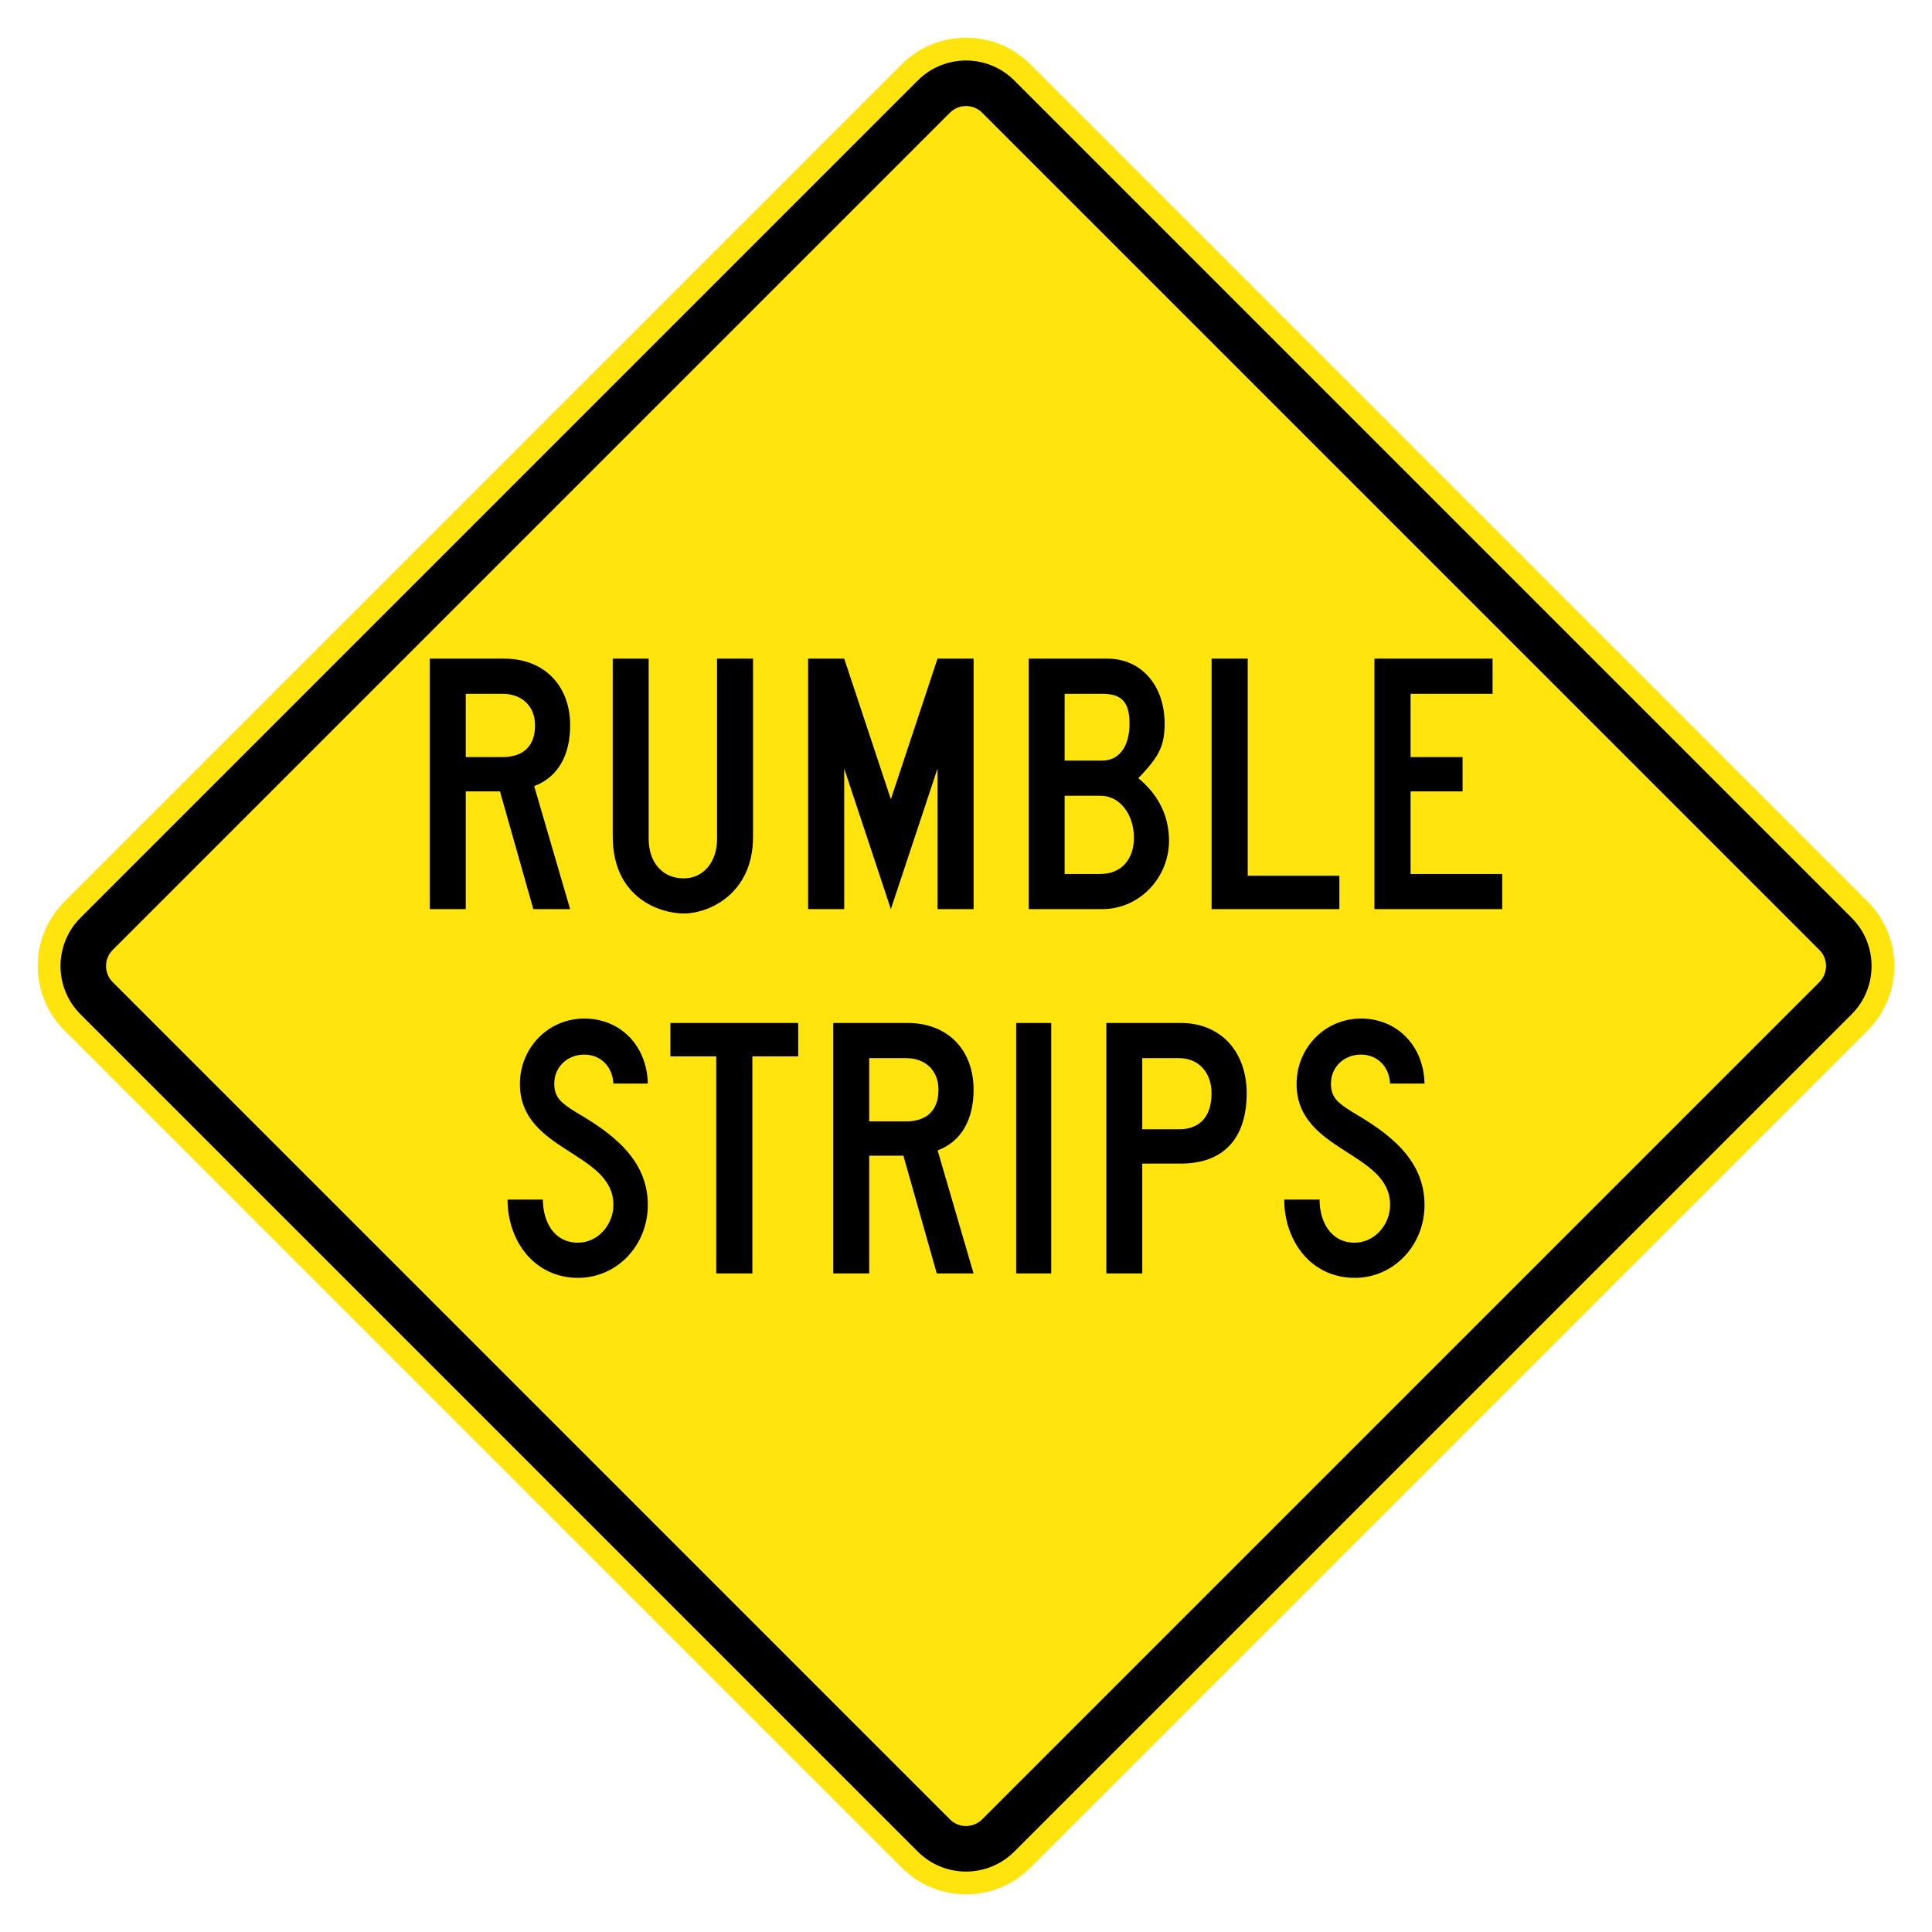
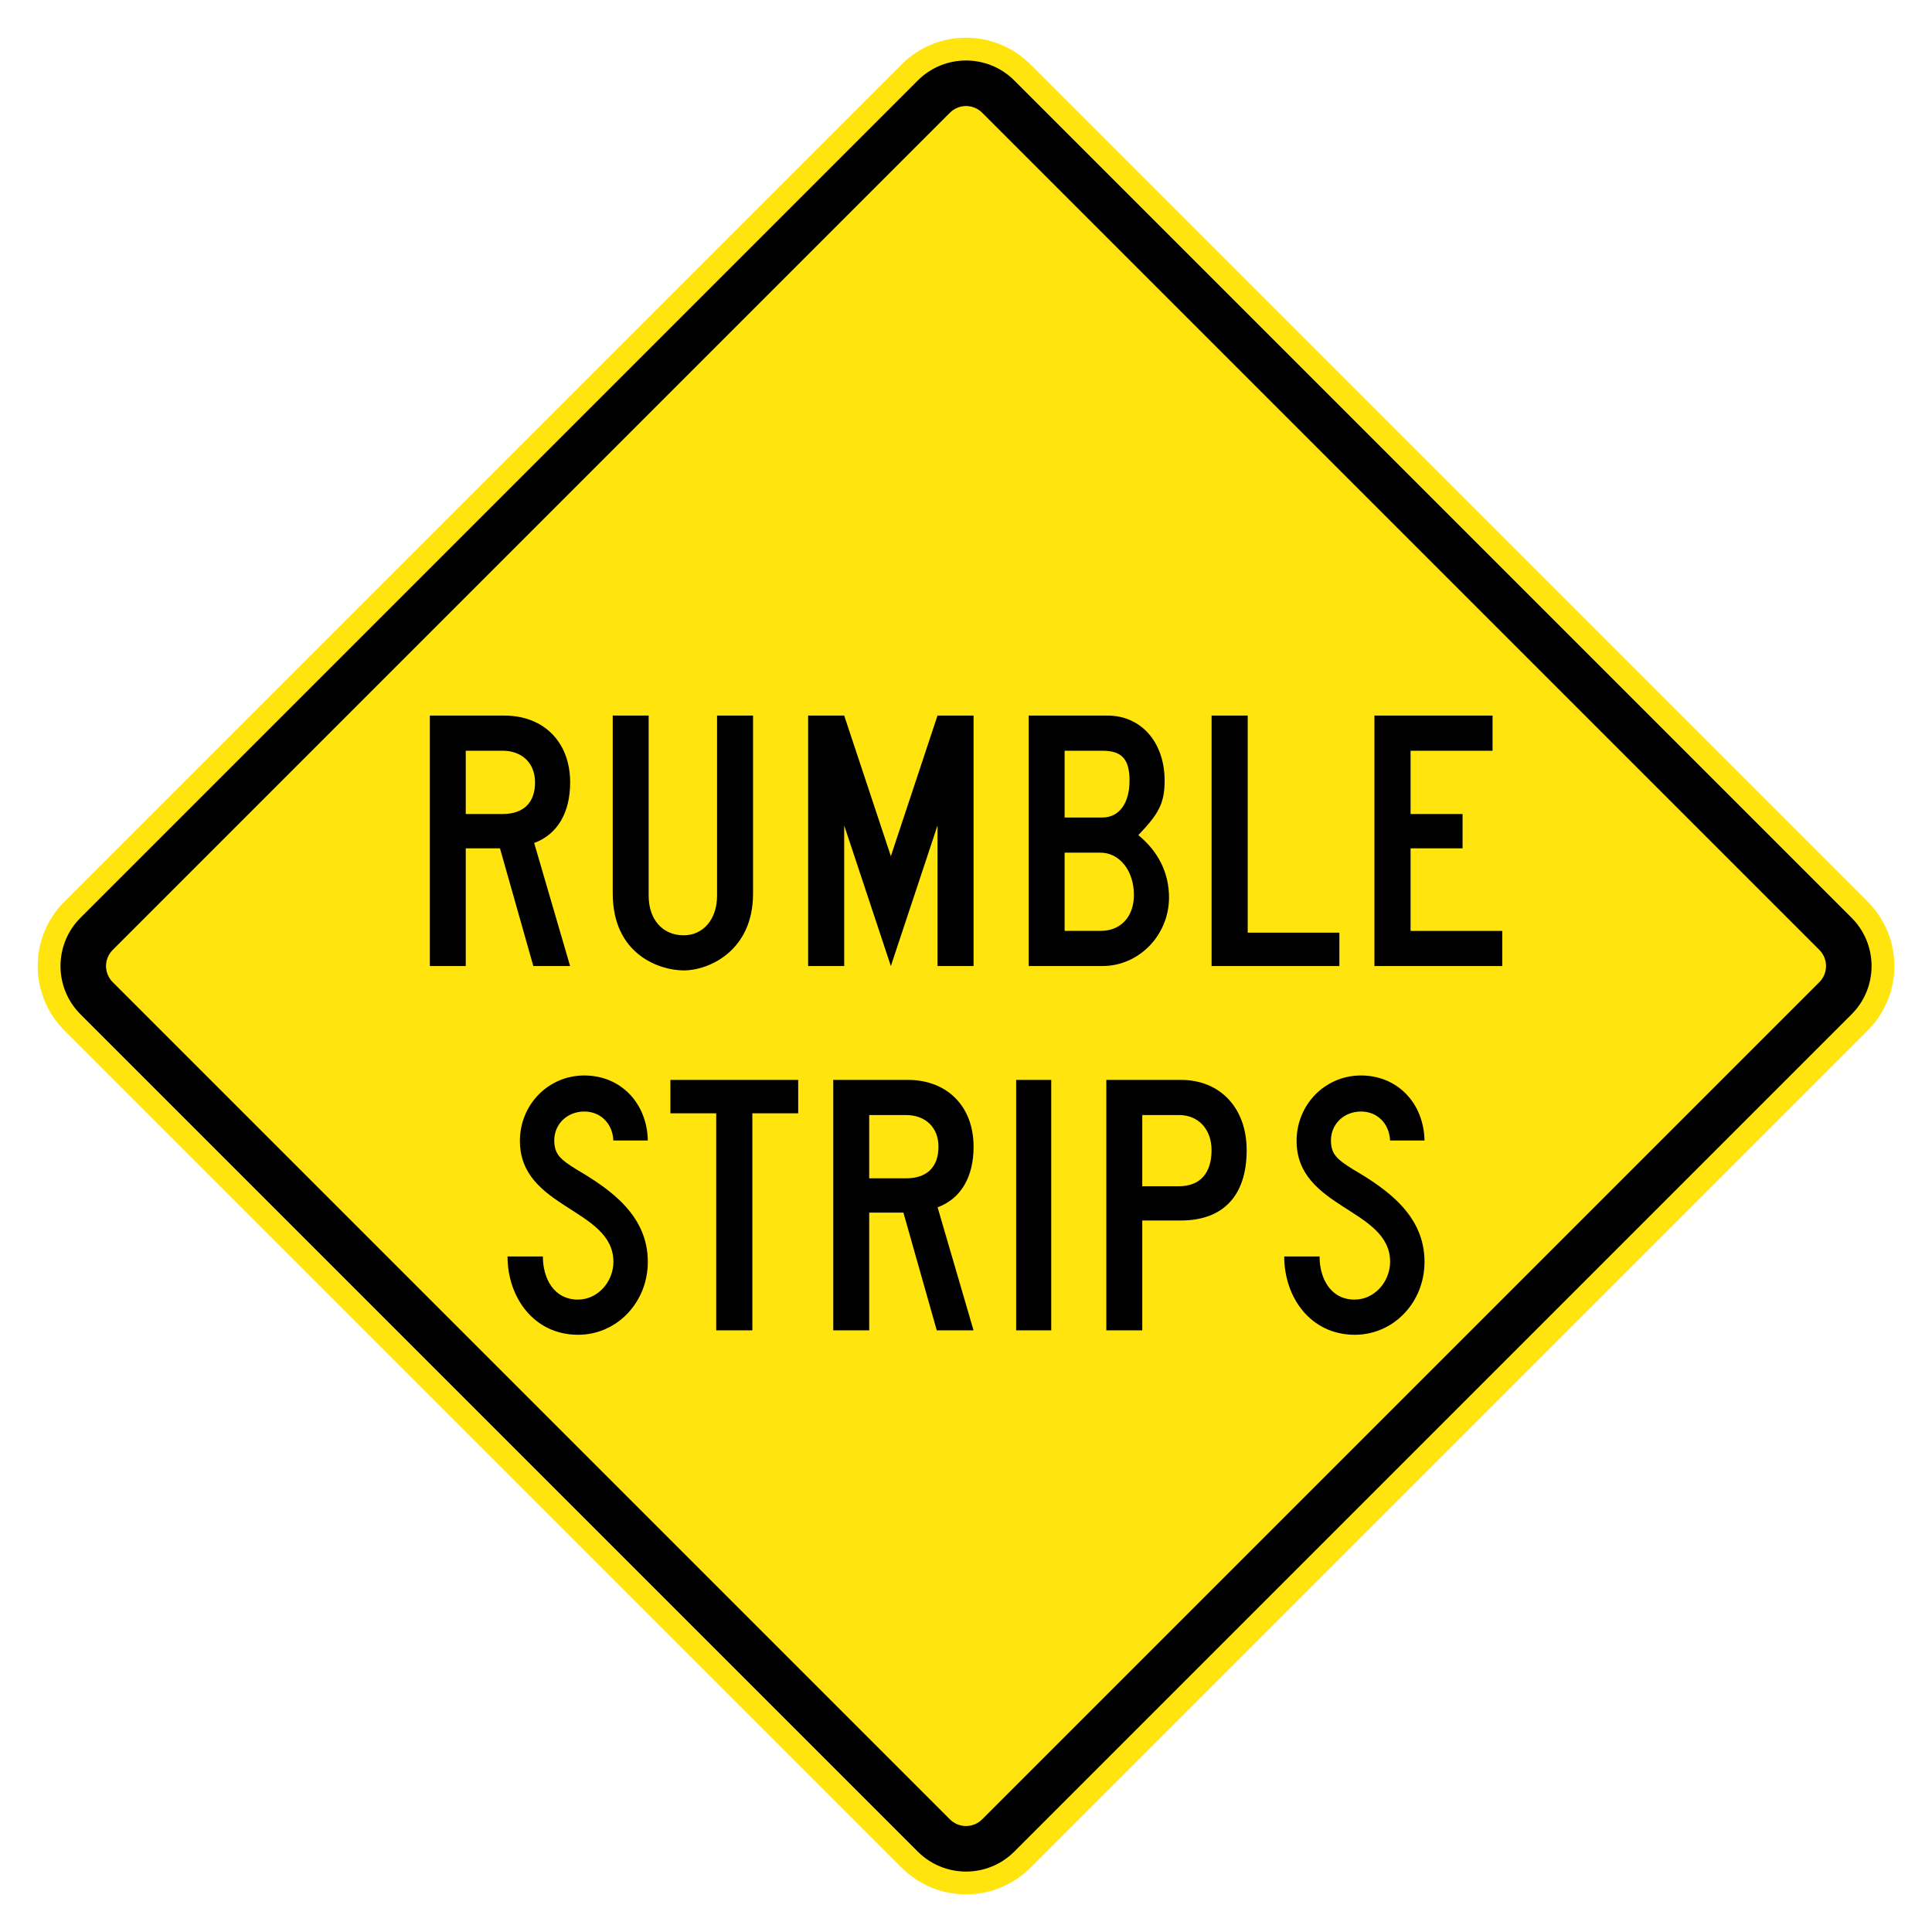
<svg xmlns="http://www.w3.org/2000/svg" version="1.1" width="29.93mm" height="29.93mm" viewBox="0 0 84.85 84.85">
  <g transform="scale(0.1)">
    <g id="panel">
      <path id="edge" fill="#ffe40d" d="M395.98 28.28A40 40 0 0 1 452.55 28.28L820.25 395.98A40 40 0 0 1 820.25 452.55L452.55 820.25A40 40 0 0 1 395.98 820.25L28.28 452.55A40 40 0 0 1 28.28 395.98L395.98 28.28Z" />
      <path id="border" fill="#000" d="M403.05 35.36A30 30 0 0 1 445.48 35.36L813.17 403.05A30 30 0 0 1 813.17 445.48L445.48 813.17A30 30 0 0 1 403.05 813.17L35.36 445.48A30 30 0 0 1 35.36 403.05L403.05 35.36Z" />
      <path id="ground" fill="#ffe40d" d="M417.19 49.5A10 10 0 0 1 431.34 49.5L799.03 417.19A10 10 0 0 1 799.03 431.34L431.34 799.03A10 10 0 0 1 417.19 799.03L49.5 431.34A10 10 0 0 1 49.5 417.19L417.19 49.5Z" />
    </g>
    <g id="legend">
-       <path fill="#000" d="M234.23 399.27H250.38L234.6 345.23C244.99 341.37 250.4 331.72 250.4 318.6C250.4 300.85 238.76 289.27 221.51 289.27H188.77V399.27H204.55V347.56H219.58ZM220.74 304.71C229.21 304.71 234.98 310.1 234.98 318.6C234.98 327.48 229.99 332.5 220.72 332.5H204.55V304.71Z M300.28 401.19C311.39 401.19 330.72 392.56 330.72 367.53V289.27H314.92V368.39C314.92 378.82 308.75 385.77 300.28 385.77C290.93 385.77 284.88 378.74 284.88 368.39V289.27H269.1V367.3C269.1 394.58 290.12 401.19 300.28 401.19Z M411.74 399.27H427.58V289.27H411.74L391.25 351.02L370.76 289.27H354.92V399.27H370.76V337.52L391.25 399.27L411.74 337.52Z M484.13 399.27C500.3 399.27 513.41 385.63 513.41 369.17C513.41 357.98 508.4 348.71 499.93 341.77C508.79 332.5 511.48 327.91 511.48 317.83C511.48 300.85 501.04 289.27 486.44 289.27H451.78V399.27ZM484.13 304.71C492.67 304.71 496.07 308.37 496.07 317.83C496.07 327.87 491.46 334.04 484.12 334.04H467.56V304.71ZM467.56 349.48H483.36C491.63 349.48 497.99 357.37 497.99 368C497.99 377.65 492.22 383.83 483.35 383.83H467.56Z M532.11 399.27H588.23V384.6H547.97V289.27H532.11Z M603.63 399.27H659.76V383.84H619.5V347.56H642.33V332.5H619.5V304.71H655.5V289.27H603.63Z" />
-       <path fill="#000" d="M253.9 545.75V545.77C243.05 545.77 238.42 536.2 238.42 526.83H222.9C222.9 544.82 234.51 561.21 253.89 561.21C270.94 561.21 284.51 546.98 284.51 529.17C284.51 508.85 268.26 497.42 253.08 488.54C246.42 484.37 243.42 482.08 243.42 475.88C243.42 468.55 249.23 463.16 256.6 463.16C263.57 463.16 269 468.18 269.38 475.89H284.52C284.14 459.28 272.49 447.33 256.61 447.33C240.73 447.33 228.33 460.23 228.33 476.05C228.33 505.87 269.38 505.71 269.4 529.14C269.4 538.03 262.43 545.75 253.9 545.75Z M330.42 463.94H350.55V449.27H294.42V463.94H314.55V559.27H330.42Z M411.41 559.27H427.56L411.78 505.23C422.18 501.37 427.58 491.72 427.58 478.6C427.58 460.85 415.95 449.27 398.69 449.27H365.95V559.27H381.74V507.56H396.76ZM397.92 464.71C406.39 464.71 412.16 470.1 412.16 478.6C412.16 487.48 407.17 492.5 397.91 492.5H381.74V464.71Z M446.28 559.27H461.68V449.27H446.28Z M518.62 511.02C537.1 511.02 547.51 500.23 547.51 480.15C547.51 461.67 535.96 449.27 518.62 449.27H485.88V559.27H501.66V511.02ZM501.66 464.71H517.85C526.26 464.71 532.09 470.88 532.09 480.15C532.09 490.19 527.07 495.96 517.83 495.96H501.66Z M595.01 545.75V545.77C584.16 545.77 579.53 536.2 579.53 526.83H564.01C564.01 544.82 575.62 561.21 595 561.21C612.05 561.21 625.62 546.98 625.62 529.17C625.62 508.85 609.37 497.42 594.19 488.54C587.53 484.37 584.53 482.08 584.53 475.88C584.53 468.55 590.34 463.16 597.71 463.16C604.68 463.16 610.11 468.18 610.5 475.89H625.63C625.25 459.28 613.6 447.33 597.72 447.33C581.84 447.33 569.44 460.23 569.44 476.05C569.44 505.87 610.5 505.71 610.51 529.14C610.51 538.03 603.54 545.75 595.01 545.75Z" />
+       <path fill="#000" d="M234.23 424.27H250.38L234.6 370.23C244.99 366.37 250.4 356.72 250.4 343.6C250.4 325.85 238.76 314.27 221.51 314.27H188.77V424.27H204.55V372.56H219.58ZM220.74 329.71C229.21 329.71 234.98 335.1 234.98 343.6C234.98 352.48 229.99 357.5 220.72 357.5H204.55V329.71Z M300.28 426.19C311.39 426.19 330.72 417.56 330.72 392.53V314.27H314.92V393.39C314.92 403.82 308.75 410.77 300.28 410.77C290.93 410.77 284.88 403.74 284.88 393.39V314.27H269.1V392.3C269.1 419.58 290.12 426.19 300.28 426.19Z M411.74 424.27H427.58V314.27H411.74L391.25 376.02L370.76 314.27H354.92V424.27H370.76V362.52L391.25 424.27L411.74 362.52Z M484.13 424.27C500.3 424.27 513.41 410.63 513.41 394.17C513.41 382.98 508.4 373.71 499.93 366.77C508.79 357.5 511.48 352.91 511.48 342.83C511.48 325.85 501.04 314.27 486.44 314.27H451.78V424.27ZM484.13 329.71C492.67 329.71 496.07 333.37 496.07 342.83C496.07 352.87 491.46 359.04 484.12 359.04H467.56V329.71ZM467.56 374.48H483.36C491.63 374.48 497.99 382.37 497.99 393C497.99 402.65 492.22 408.83 483.35 408.83H467.56Z M532.11 424.27H588.23V409.6H547.97V314.27H532.11Z M603.63 424.27H659.76V408.84H619.5V372.56H642.33V357.5H619.5V329.71H655.5V314.27H603.63Z" />
+       <path fill="#000" d="M253.9 570.75V570.77C243.05 570.77 238.42 561.2 238.42 551.83H222.9C222.9 569.82 234.51 586.21 253.89 586.21C270.94 586.21 284.51 571.98 284.51 554.17C284.51 533.85 268.26 522.42 253.08 513.54C246.42 509.37 243.42 507.08 243.42 500.88C243.42 493.55 249.23 488.16 256.6 488.16C263.57 488.16 269 493.18 269.38 500.89H284.52C284.14 484.28 272.49 472.33 256.61 472.33C240.73 472.33 228.33 485.23 228.33 501.05C228.33 530.87 269.38 530.71 269.4 554.14C269.4 563.03 262.43 570.75 253.9 570.75Z M330.42 488.94H350.55V474.27H294.42V488.94H314.55V584.27H330.42Z M411.41 584.27H427.56L411.78 530.23C422.18 526.37 427.58 516.72 427.58 503.6C427.58 485.85 415.95 474.27 398.69 474.27H365.95V584.27H381.74V532.56H396.76ZM397.92 489.71C406.39 489.71 412.16 495.1 412.16 503.6C412.16 512.48 407.17 517.5 397.91 517.5H381.74V489.71Z M446.28 584.27H461.68V474.27H446.28Z M518.62 536.02C537.1 536.02 547.51 525.23 547.51 505.15C547.51 486.67 535.96 474.27 518.62 474.27H485.88V584.27H501.66V536.02ZM501.66 489.71H517.85C526.26 489.71 532.09 495.88 532.09 505.15C532.09 515.19 527.07 520.97 517.83 520.97H501.66Z M595.01 570.75V570.77C584.16 570.77 579.53 561.2 579.53 551.83H564.01C564.01 569.82 575.62 586.21 595 586.21C612.05 586.21 625.62 571.98 625.62 554.17C625.62 533.85 609.37 522.42 594.19 513.54C587.53 509.37 584.53 507.08 584.53 500.88C584.53 493.55 590.34 488.16 597.71 488.16C604.68 488.16 610.11 493.18 610.5 500.89H625.63C625.25 484.28 613.6 472.33 597.72 472.33C581.84 472.33 569.44 485.23 569.44 501.05C569.44 530.87 610.5 530.71 610.51 554.14C610.51 563.03 603.54 570.75 595.01 570.75Z" />
    </g>
  </g>
</svg>
